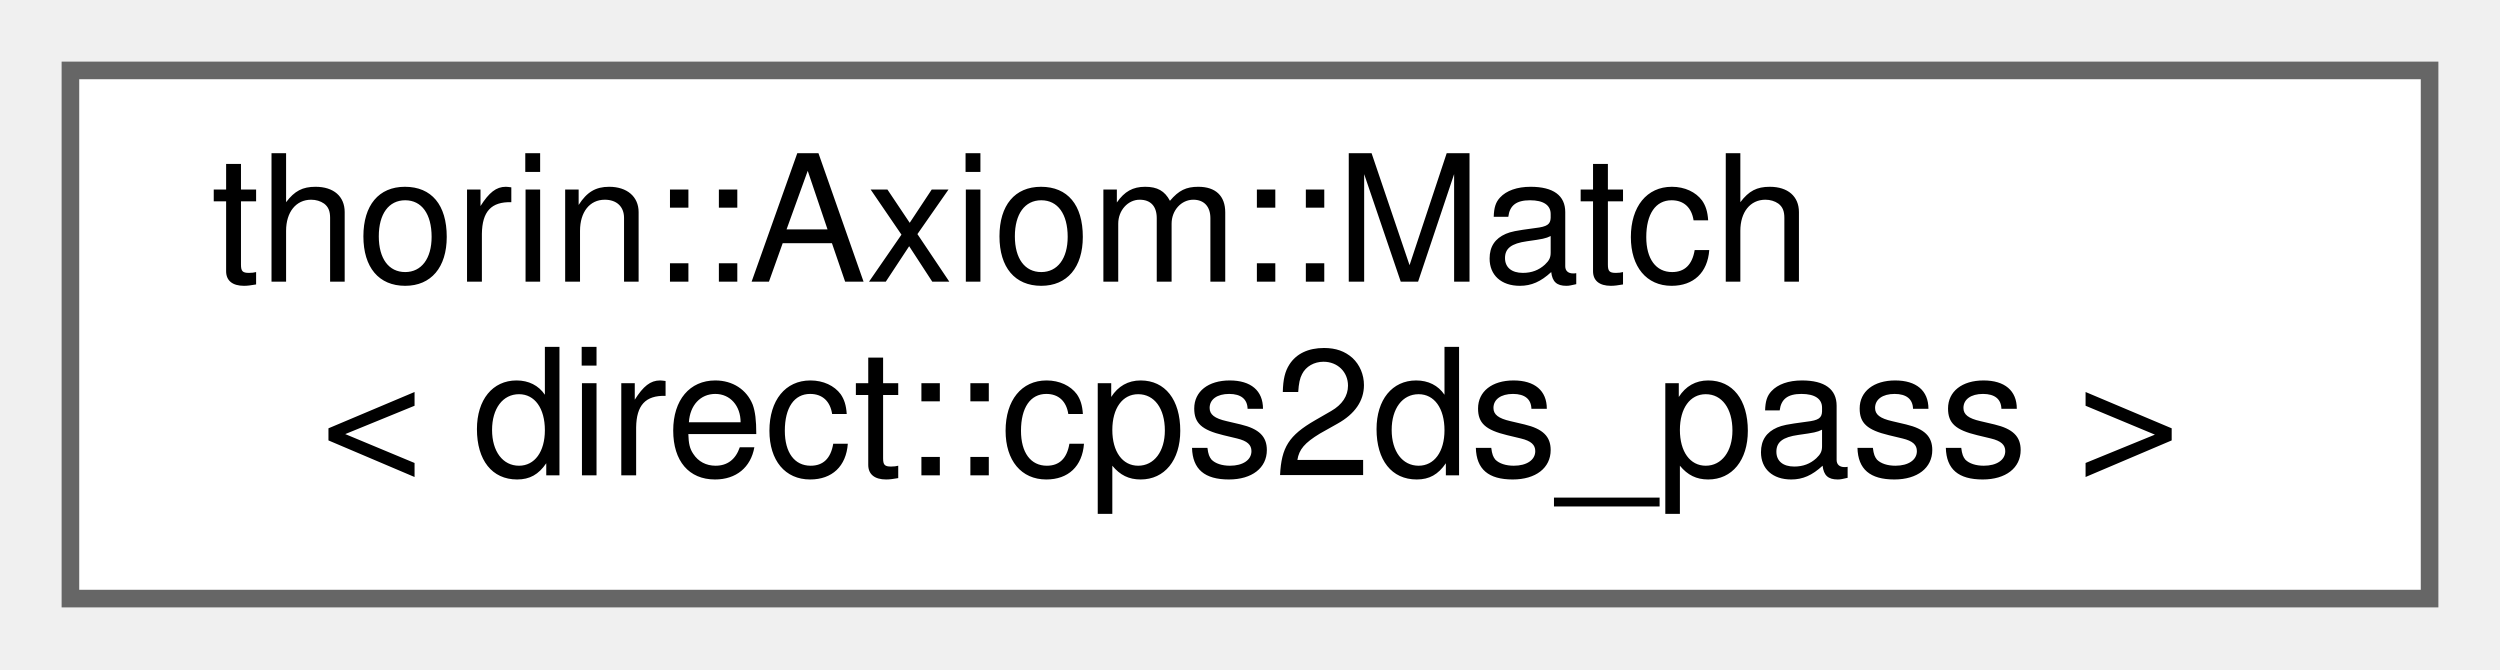
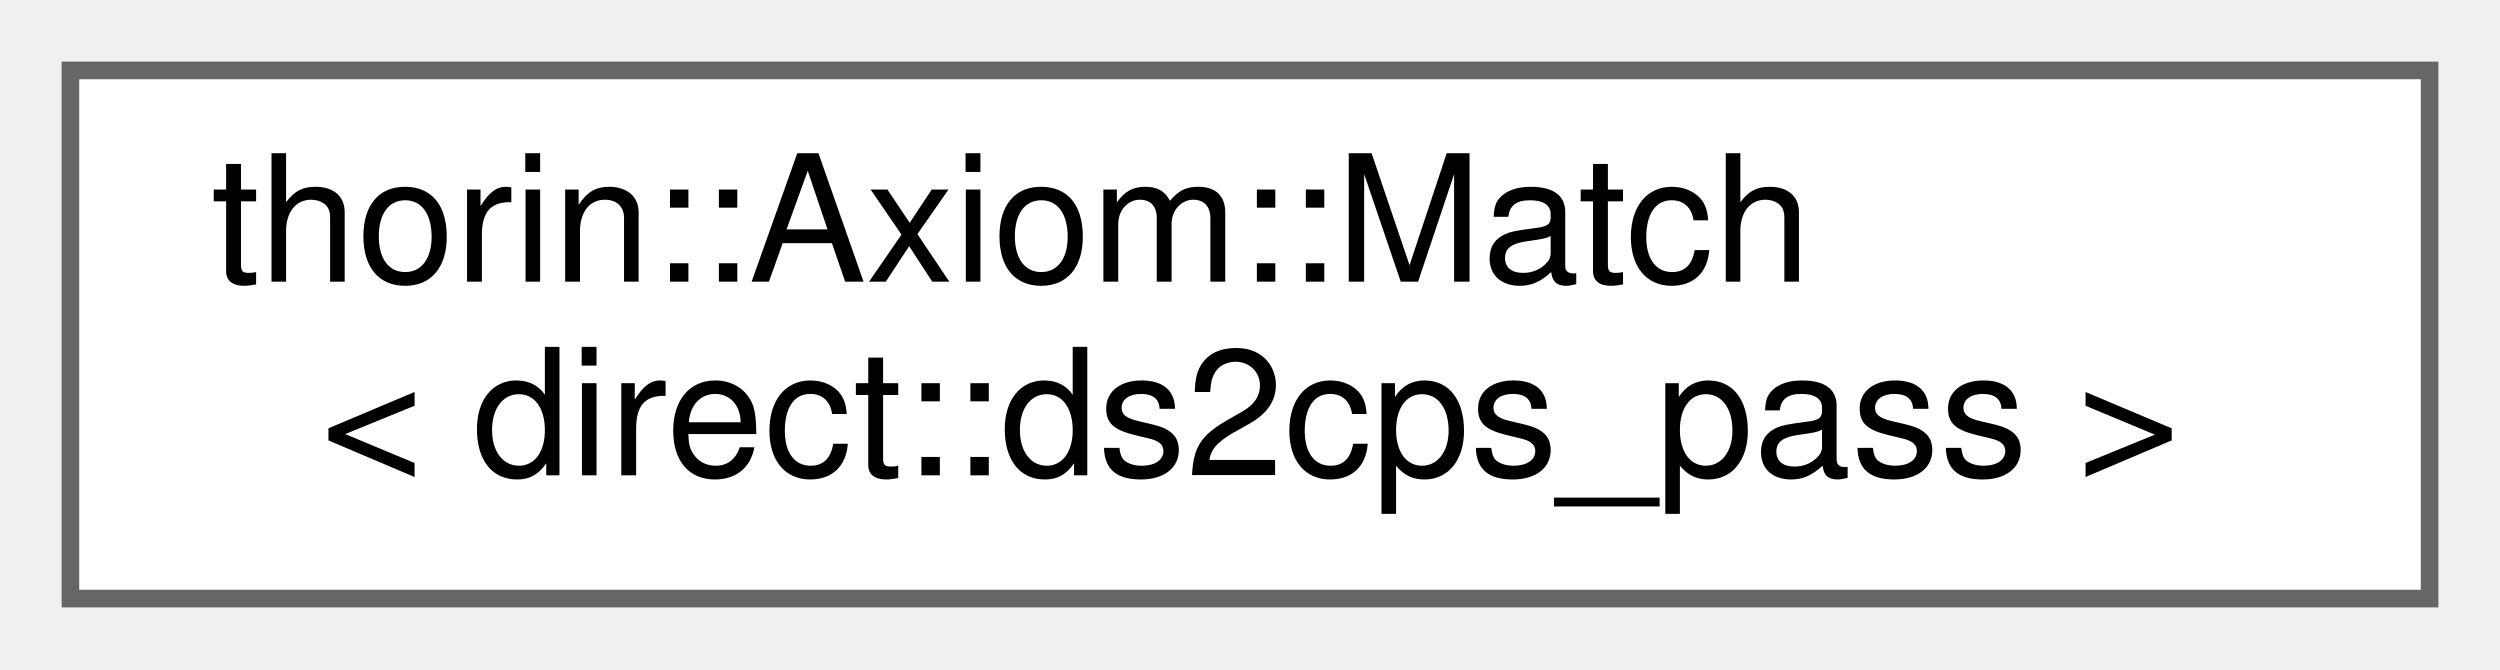
<svg xmlns="http://www.w3.org/2000/svg" xmlns:xlink="http://www.w3.org/1999/xlink" width="142pt" height="38pt" viewBox="0.00 0.00 142.00 38.00">
  <g id="graph0" class="graph" transform="scale(1 1) rotate(0) translate(4 34)">
    <g id="node1" class="node">
      <g id="a_node1">
-         <a xlink:href="classthorin_1_1Axiom.html#structthorin_1_1Axiom_1_1Match_3_01direct_1_1cps2ds__pass_01_4" target="_top" xlink:title=" ">
+         <a xlink:href="classthorin_1_1Axiom.html#structthorin_1_1Axiom_1_1Match_3_01direct_1_1ds2cps__pass_01_4" target="_top" xlink:title=" ">
          <polygon fill="white" stroke="#666666" points="134,-30 0,-30 0,0 134,0 134,-30" />
          <text text-anchor="start" x="8" y="-18" font-family="Helvetica,sans-Serif" font-size="10.00">thorin::Axiom::Match</text>
-           <text text-anchor="middle" x="67" y="-7" font-family="Helvetica,sans-Serif" font-size="10.00">&lt; direct::cps2ds_pass &gt;</text>
+           <text text-anchor="middle" x="67" y="-7" font-family="Helvetica,sans-Serif" font-size="10.00">&lt; direct::ds2cps_pass &gt;</text>
        </a>
      </g>
    </g>
  </g>
</svg>
